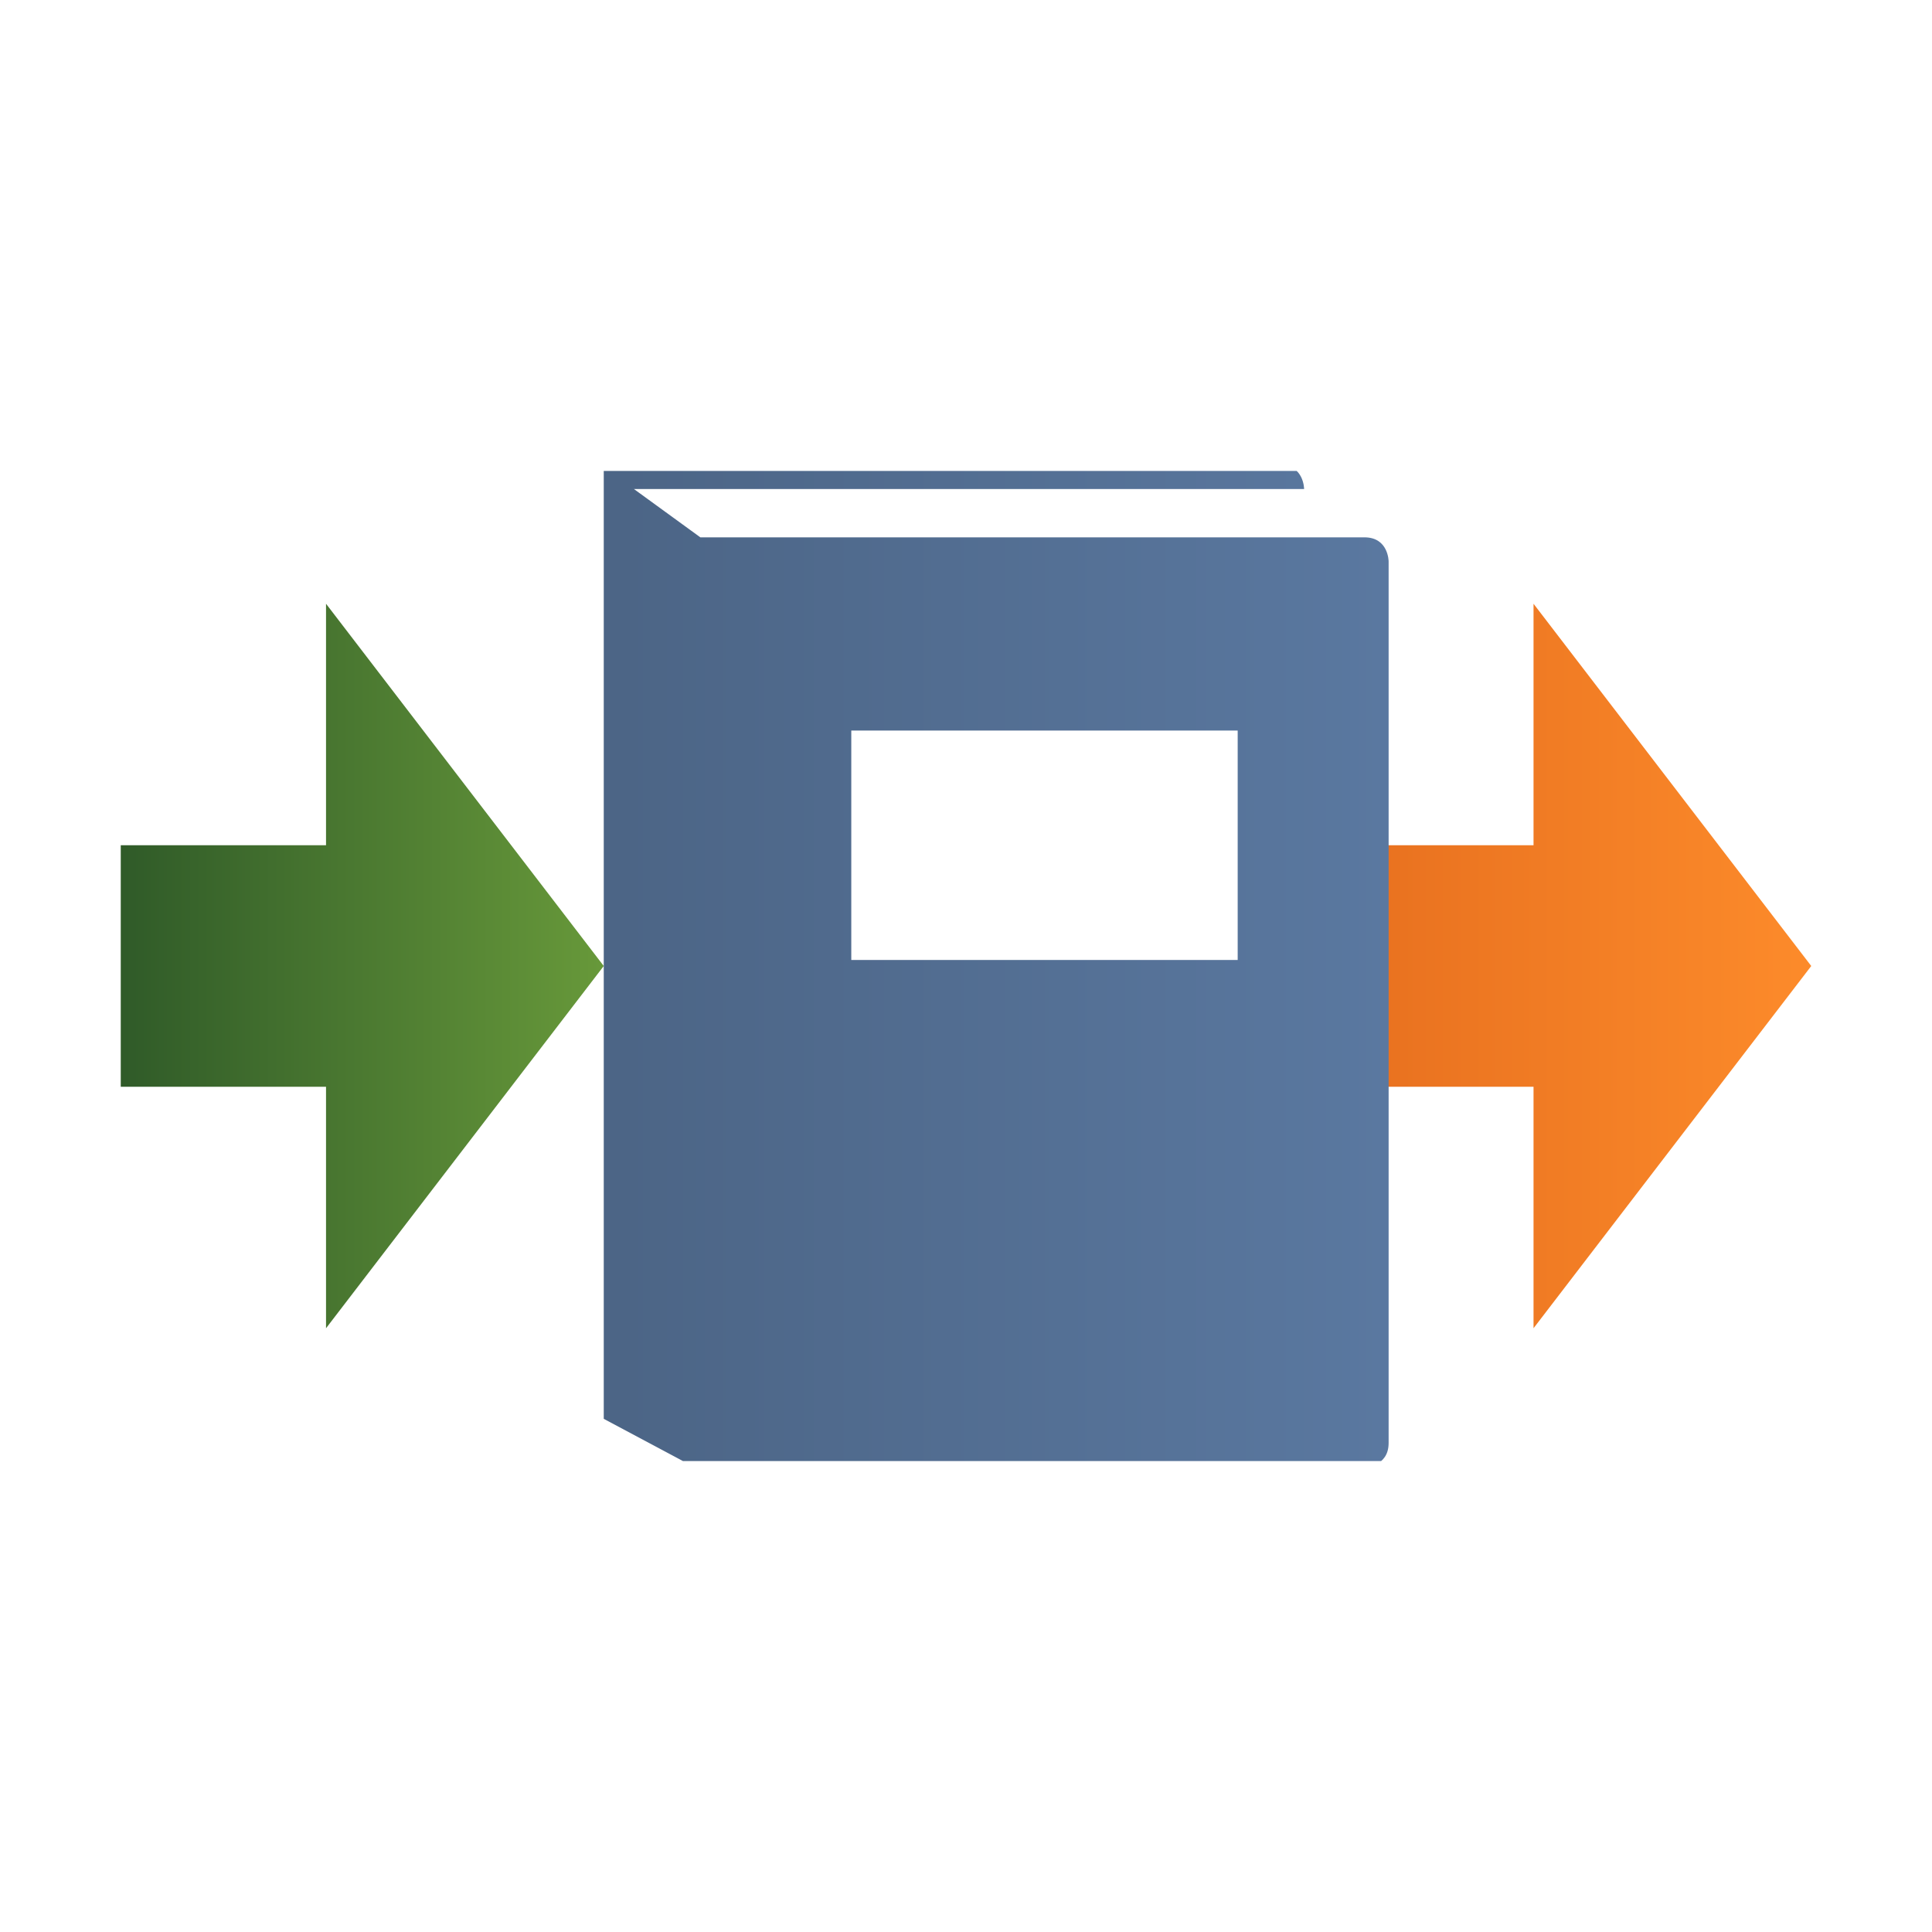
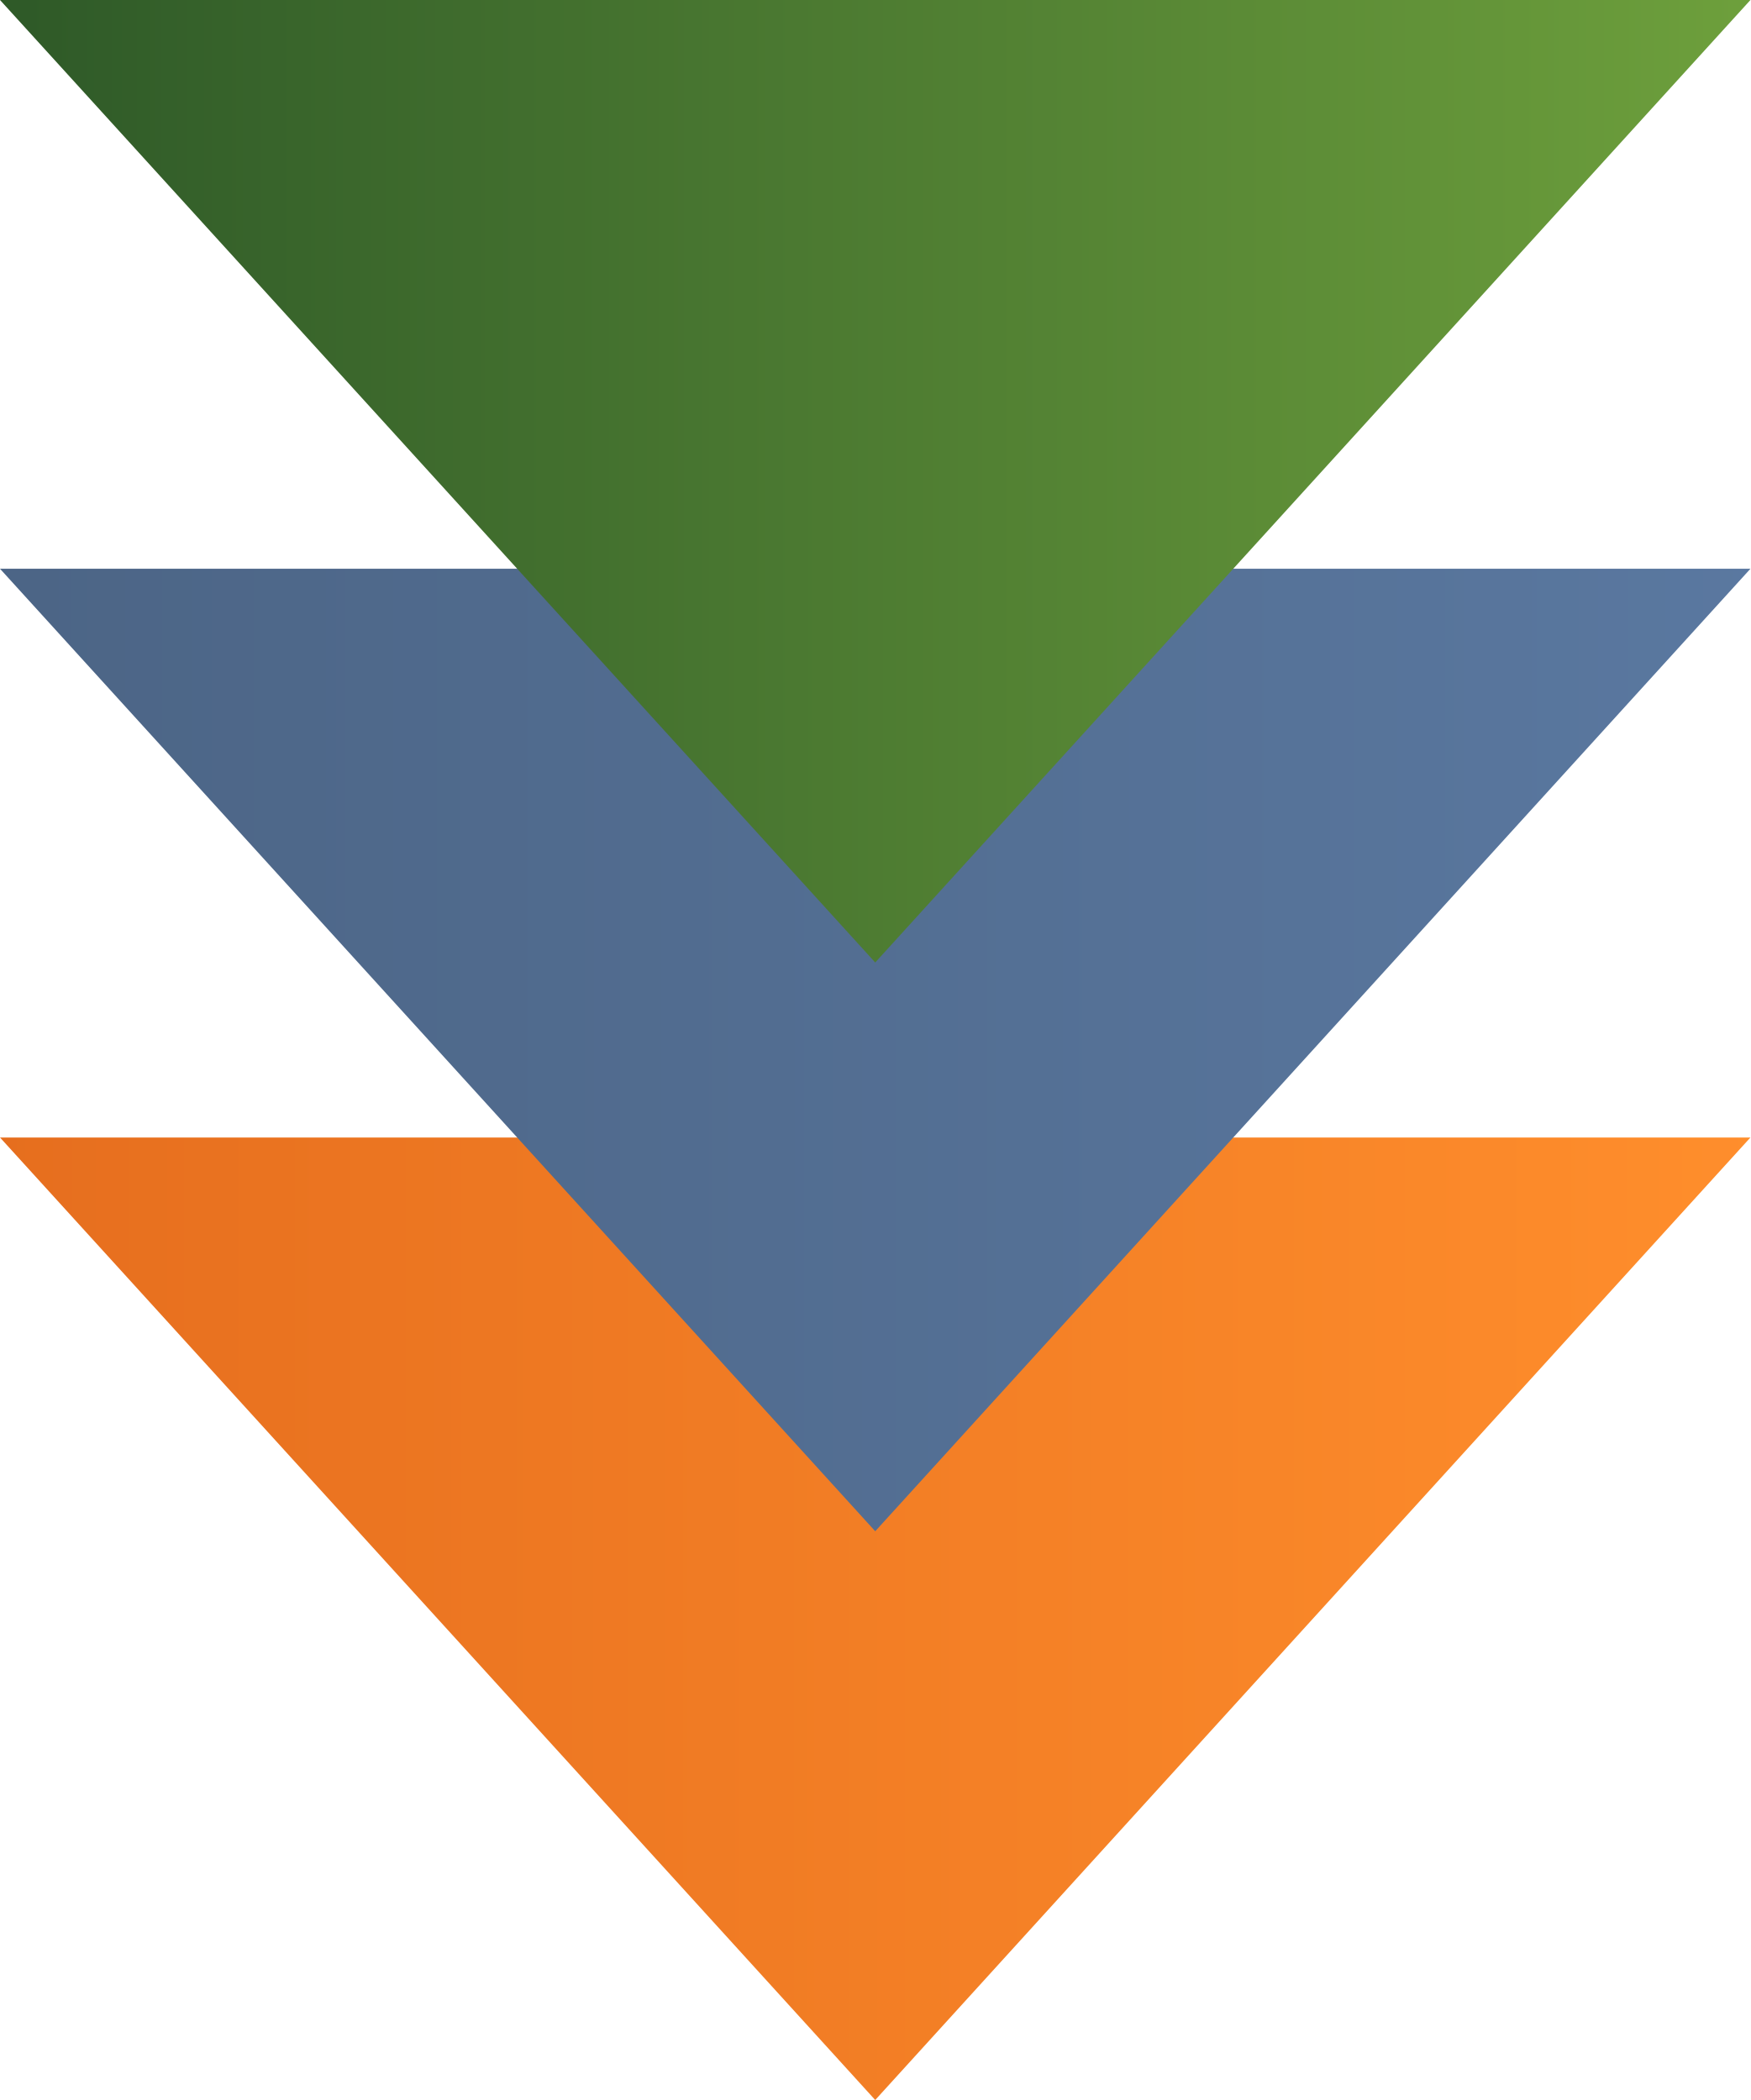
- <svg xmlns="http://www.w3.org/2000/svg" xmlns:xlink="http://www.w3.org/1999/xlink" version="1.1" id="Layer_1" x="0px" y="0px" viewBox="0 0 32 32" enable-background="new 0 0 32 32" xml:space="preserve">
-   <g>
-     <defs>
-       <polygon id="SVGID_1_" points="5.4,14 2,14 2,18 5.4,18 5.4,22 10,16 5.4,10   " />
-     </defs>
-     <clipPath id="SVGID_2_">
-       <use xlink:href="#SVGID_1_" overflow="visible" />
+ <svg xmlns="http://www.w3.org/2000/svg" id="Layer_1" data-name="Layer 1" viewBox="0 0 20 24">
+   <defs>
+     <style>.cls-1{fill:none;}.cls-2{clip-path:url(#clip-path);}.cls-3{fill:url(#linear-gradient);}.cls-4{clip-path:url(#clip-path-2);}.cls-5{fill:url(#linear-gradient-2);}.cls-6{clip-path:url(#clip-path-3);}.cls-7{fill:url(#linear-gradient-3);}</style>
+     <clipPath id="clip-path" transform="translate(-6 -4)">
+       <polygon class="cls-1" points="6 17 16 28 26 17 6 17" />
    </clipPath>
-     <linearGradient id="SVGID_3_" gradientUnits="userSpaceOnUse" x1="-137.03" y1="205.275" x2="-136.03" y2="205.275" gradientTransform="matrix(9.1929 0 0 -9.1929 1261.453 1903.07)">
-       <stop offset="0" style="stop-color:#2F5A28" />
-       <stop offset="1.983430e-02" style="stop-color:#2F5A28" />
-       <stop offset="1" style="stop-color:#6EA03C" />
+     <linearGradient id="linear-gradient" x1="-185.9" y1="239.27" x2="-184.9" y2="239.27" gradientTransform="matrix(20, 0, 0, -20, 3718, 4804)" gradientUnits="userSpaceOnUse">
+       <stop offset="0" stop-color="#e66e1e" />
+       <stop offset="1" stop-color="#ff8e2c" />
+       <stop offset="1" stop-color="#ff8e2c" />
    </linearGradient>
-     <rect x="2" y="10" clip-path="url(#SVGID_2_)" fill="url(#SVGID_3_)" width="8" height="12" />
+     <clipPath id="clip-path-2" transform="translate(-6 -4)">
+       <polygon class="cls-1" points="6 10.5 16 21.5 26 10.5 6 10.5" />
+     </clipPath>
+     <linearGradient id="linear-gradient-2" x1="-185.9" y1="239.27" x2="-184.9" y2="239.27" gradientTransform="matrix(20, 0, 0, -20, 3718, 4797.5)" gradientUnits="userSpaceOnUse">
+       <stop offset="0" stop-color="#4c6586" />
+       <stop offset="0.02" stop-color="#4c6586" />
+       <stop offset="1" stop-color="#5a78a0" />
+     </linearGradient>
+     <clipPath id="clip-path-3" transform="translate(-6 -4)">
+       <polygon class="cls-1" points="6 4 16 15 26 4 6 4" />
+     </clipPath>
+     <linearGradient id="linear-gradient-3" x1="-185.9" y1="239.27" x2="-184.9" y2="239.27" gradientTransform="matrix(20, 0, 0, -20, 3718, 4791)" gradientUnits="userSpaceOnUse">
+       <stop offset="0" stop-color="#2f5a28" />
+       <stop offset="0.02" stop-color="#2f5a28" />
+       <stop offset="1" stop-color="#6ea03c" />
+     </linearGradient>
+   </defs>
+   <g class="cls-2">
+     <rect class="cls-3" y="13" width="20" height="11" />
  </g>
-   <g>
-     <defs>
-       <polygon id="SVGID_4_" points="25.4,14 22,14 22,18 25.4,18 25.4,22 30,16 25.4,10   " />
-     </defs>
-     <clipPath id="SVGID_5_">
-       <use xlink:href="#SVGID_4_" overflow="visible" />
-     </clipPath>
-     <linearGradient id="SVGID_6_" gradientUnits="userSpaceOnUse" x1="-137.03" y1="205.275" x2="-136.03" y2="205.275" gradientTransform="matrix(9.1929 0 0 -9.1929 1281.453 1903.07)">
-       <stop offset="0" style="stop-color:#E66E1E" />
-       <stop offset="0.998" style="stop-color:#FF8E2C" />
-       <stop offset="1" style="stop-color:#FF8E2C" />
-     </linearGradient>
-     <rect x="22" y="10" clip-path="url(#SVGID_5_)" fill="url(#SVGID_6_)" width="8" height="12" />
+   <g class="cls-4">
+     <rect class="cls-5" y="6.5" width="20" height="11" />
  </g>
-   <g>
-     <defs>
-       <path id="SVGID_7_" d="M14.1,12.1h6.4v3.8h-6.4V12.1z M10,7.8v0.8v1v13.9l1.5,0.8h11.1c0,0,0.4,0,0.4-0.4V9.3c0,0,0-0.4-0.4-0.4    h-1.1h-9.9l-1.1-0.8h11.1c0,0,0-0.4-0.4-0.4H10z" />
-     </defs>
-     <clipPath id="SVGID_8_">
-       <use xlink:href="#SVGID_7_" overflow="visible" />
-     </clipPath>
-     <linearGradient id="SVGID_9_" gradientUnits="userSpaceOnUse" x1="-142" y1="200.154" x2="-141" y2="200.154" gradientTransform="matrix(13 0 0 -13 1856 2618)">
-       <stop offset="0" style="stop-color:#4C6586" />
-       <stop offset="1.983430e-02" style="stop-color:#4C6586" />
-       <stop offset="1" style="stop-color:#5A78A0" />
-     </linearGradient>
-     <rect x="10" y="7.8" clip-path="url(#SVGID_8_)" fill="url(#SVGID_9_)" width="13" height="16.4" />
+   <g class="cls-6">
+     <rect class="cls-7" width="20" height="11" />
  </g>
</svg>
